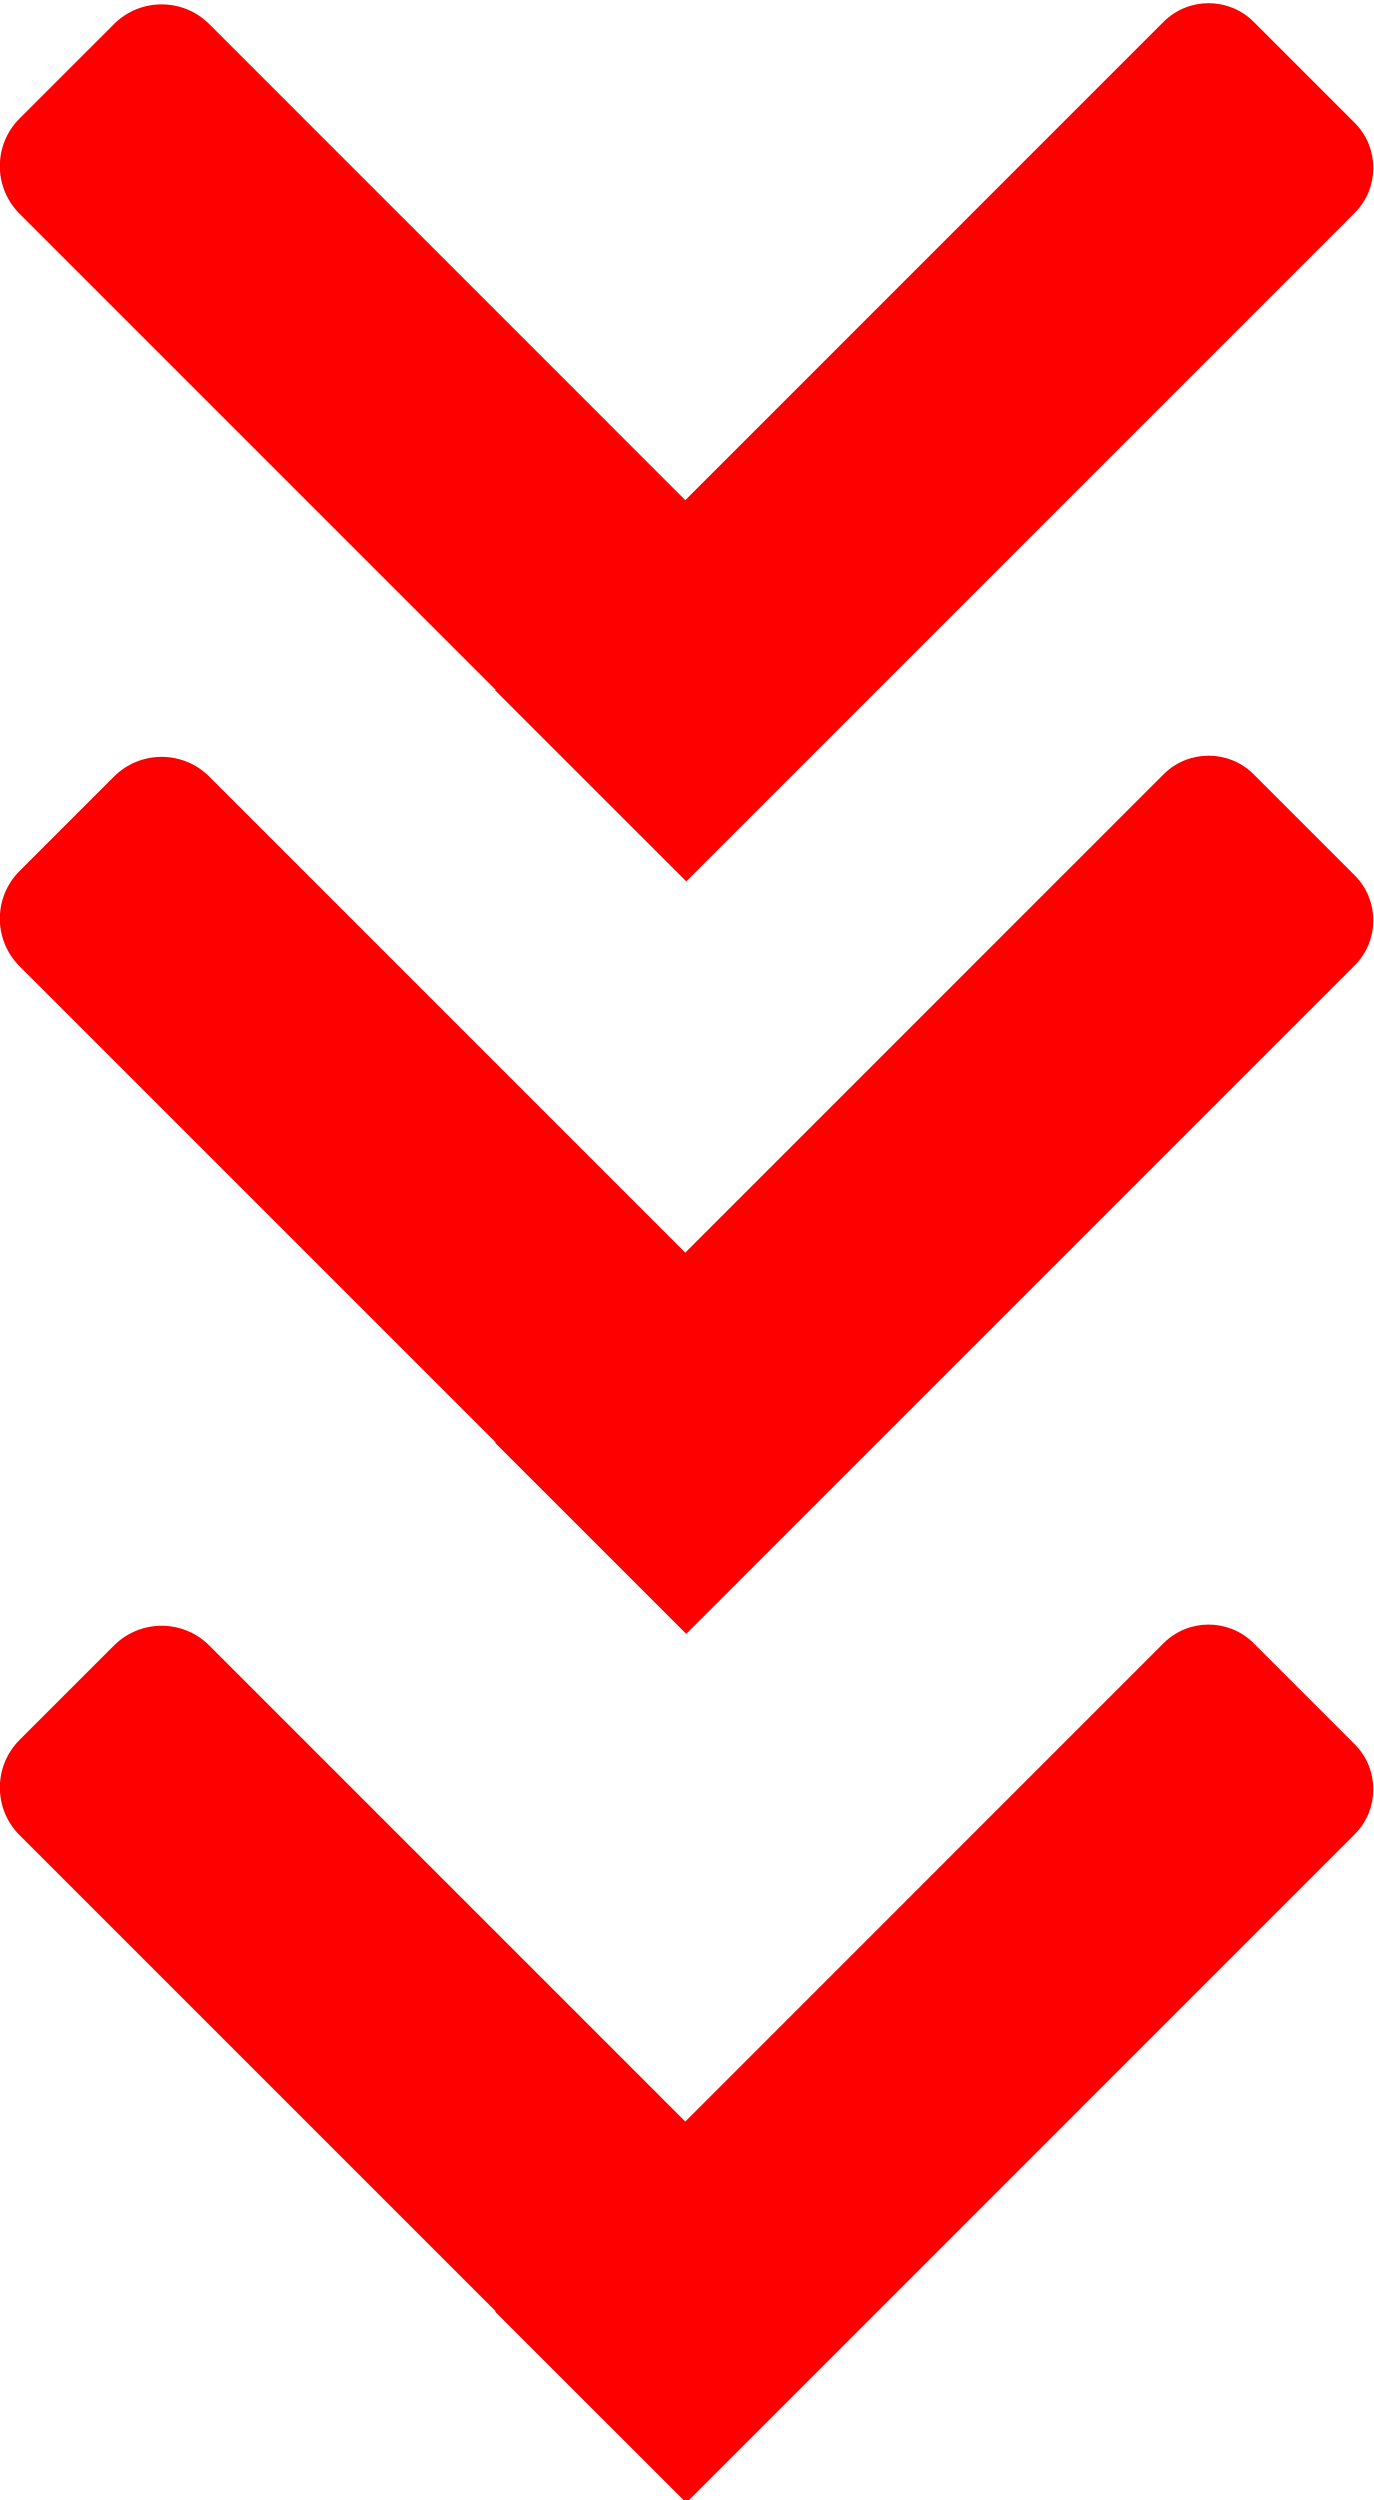
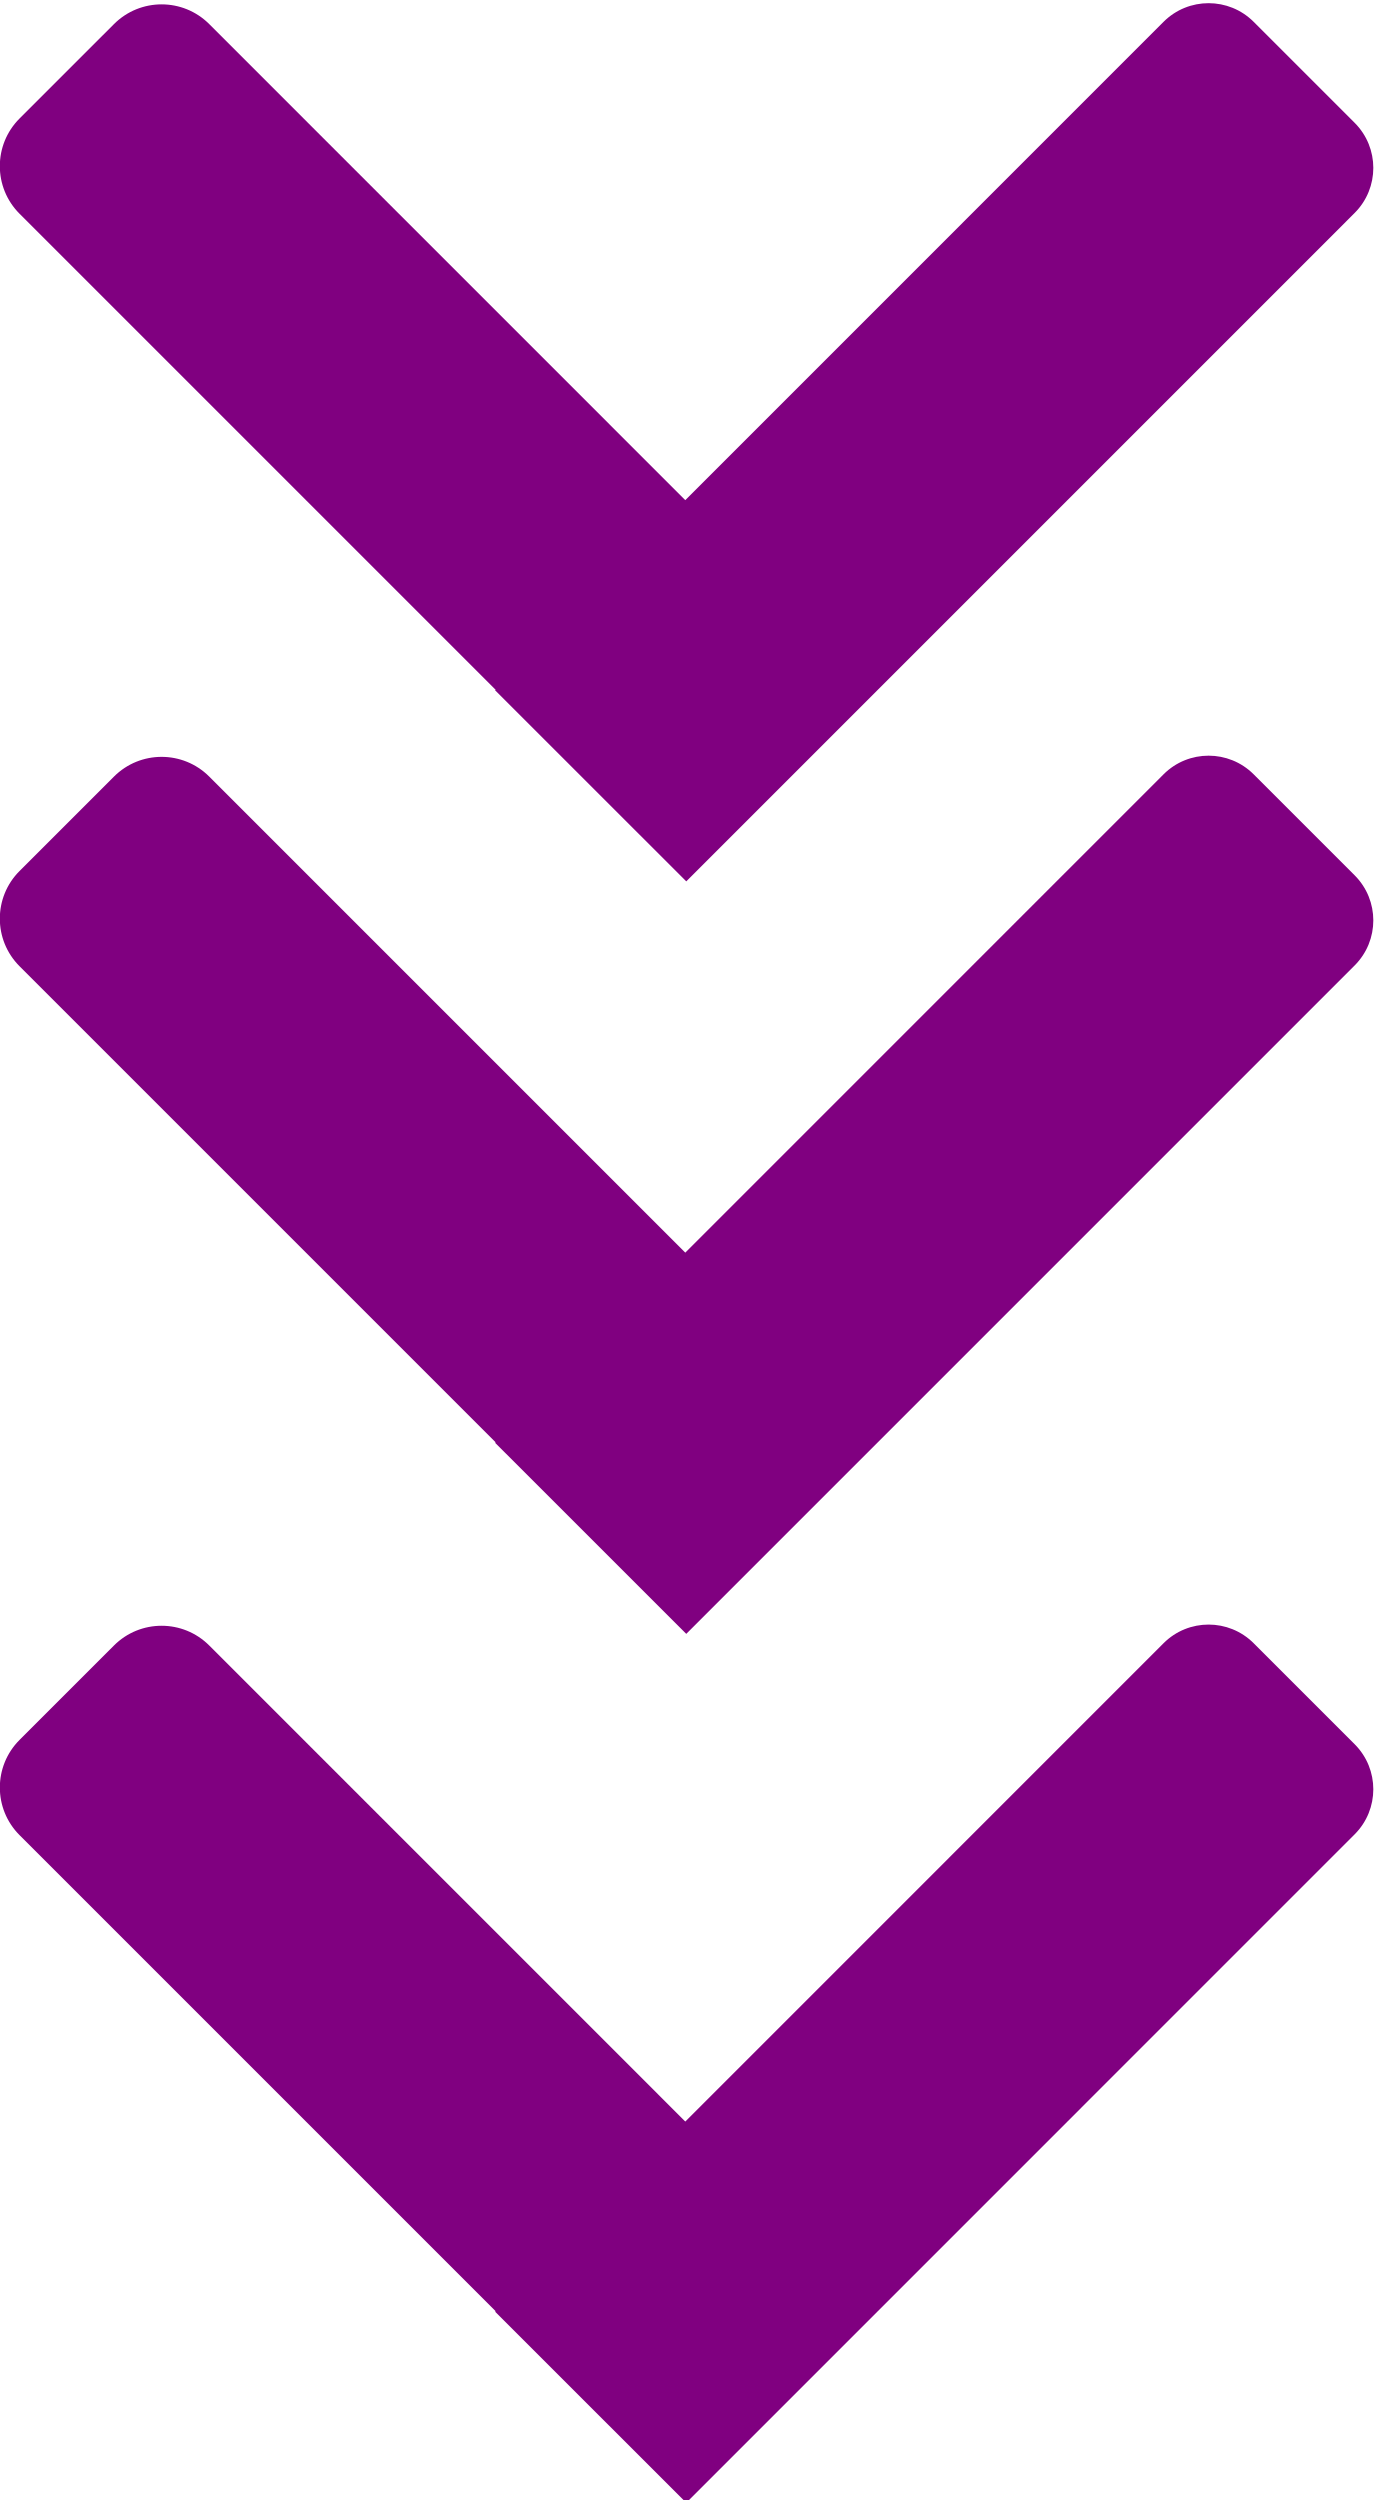
<svg xmlns="http://www.w3.org/2000/svg" id="Layer_1" data-name="Layer 1" viewBox="0 0 991 1804">
  <defs>
-     <style>.cls-1{fill:red;}</style>
+     <style>.cls-1{fill:purple;}</style>
  </defs>
  <path class="cls-1" d="M977.55,1258.66l-72.92-72.92a46,46,0,0,0-65,0L494.5,1530.91,151,1187.4a48.61,48.61,0,0,0-68.77,0l-68.09,68.09a48.61,48.61,0,0,0,0,68.77l343.51,343.51-.36.35L495.2,1806l482.35-482.38A46,46,0,0,0,977.55,1258.66Z" />
  <path class="cls-1" d="M977.55,631.66l-72.92-72.92a46,46,0,0,0-65,0L494.5,903.91,151,560.4a48.61,48.61,0,0,0-68.77,0L14.13,628.49a48.61,48.61,0,0,0,0,68.77l343.51,343.51-.36.35L495.2,1179,977.55,696.63A46,46,0,0,0,977.55,631.66Z" />
  <path class="cls-1" d="M977.55,88.66,904.63,15.74a46,46,0,0,0-65,0L494.5,360.91,151,17.4a48.61,48.61,0,0,0-68.77,0L14.13,85.49a48.61,48.61,0,0,0,0,68.77L357.64,497.77l-.36.35L495.2,636,977.55,153.63A46,46,0,0,0,977.55,88.66Z" />
</svg>
